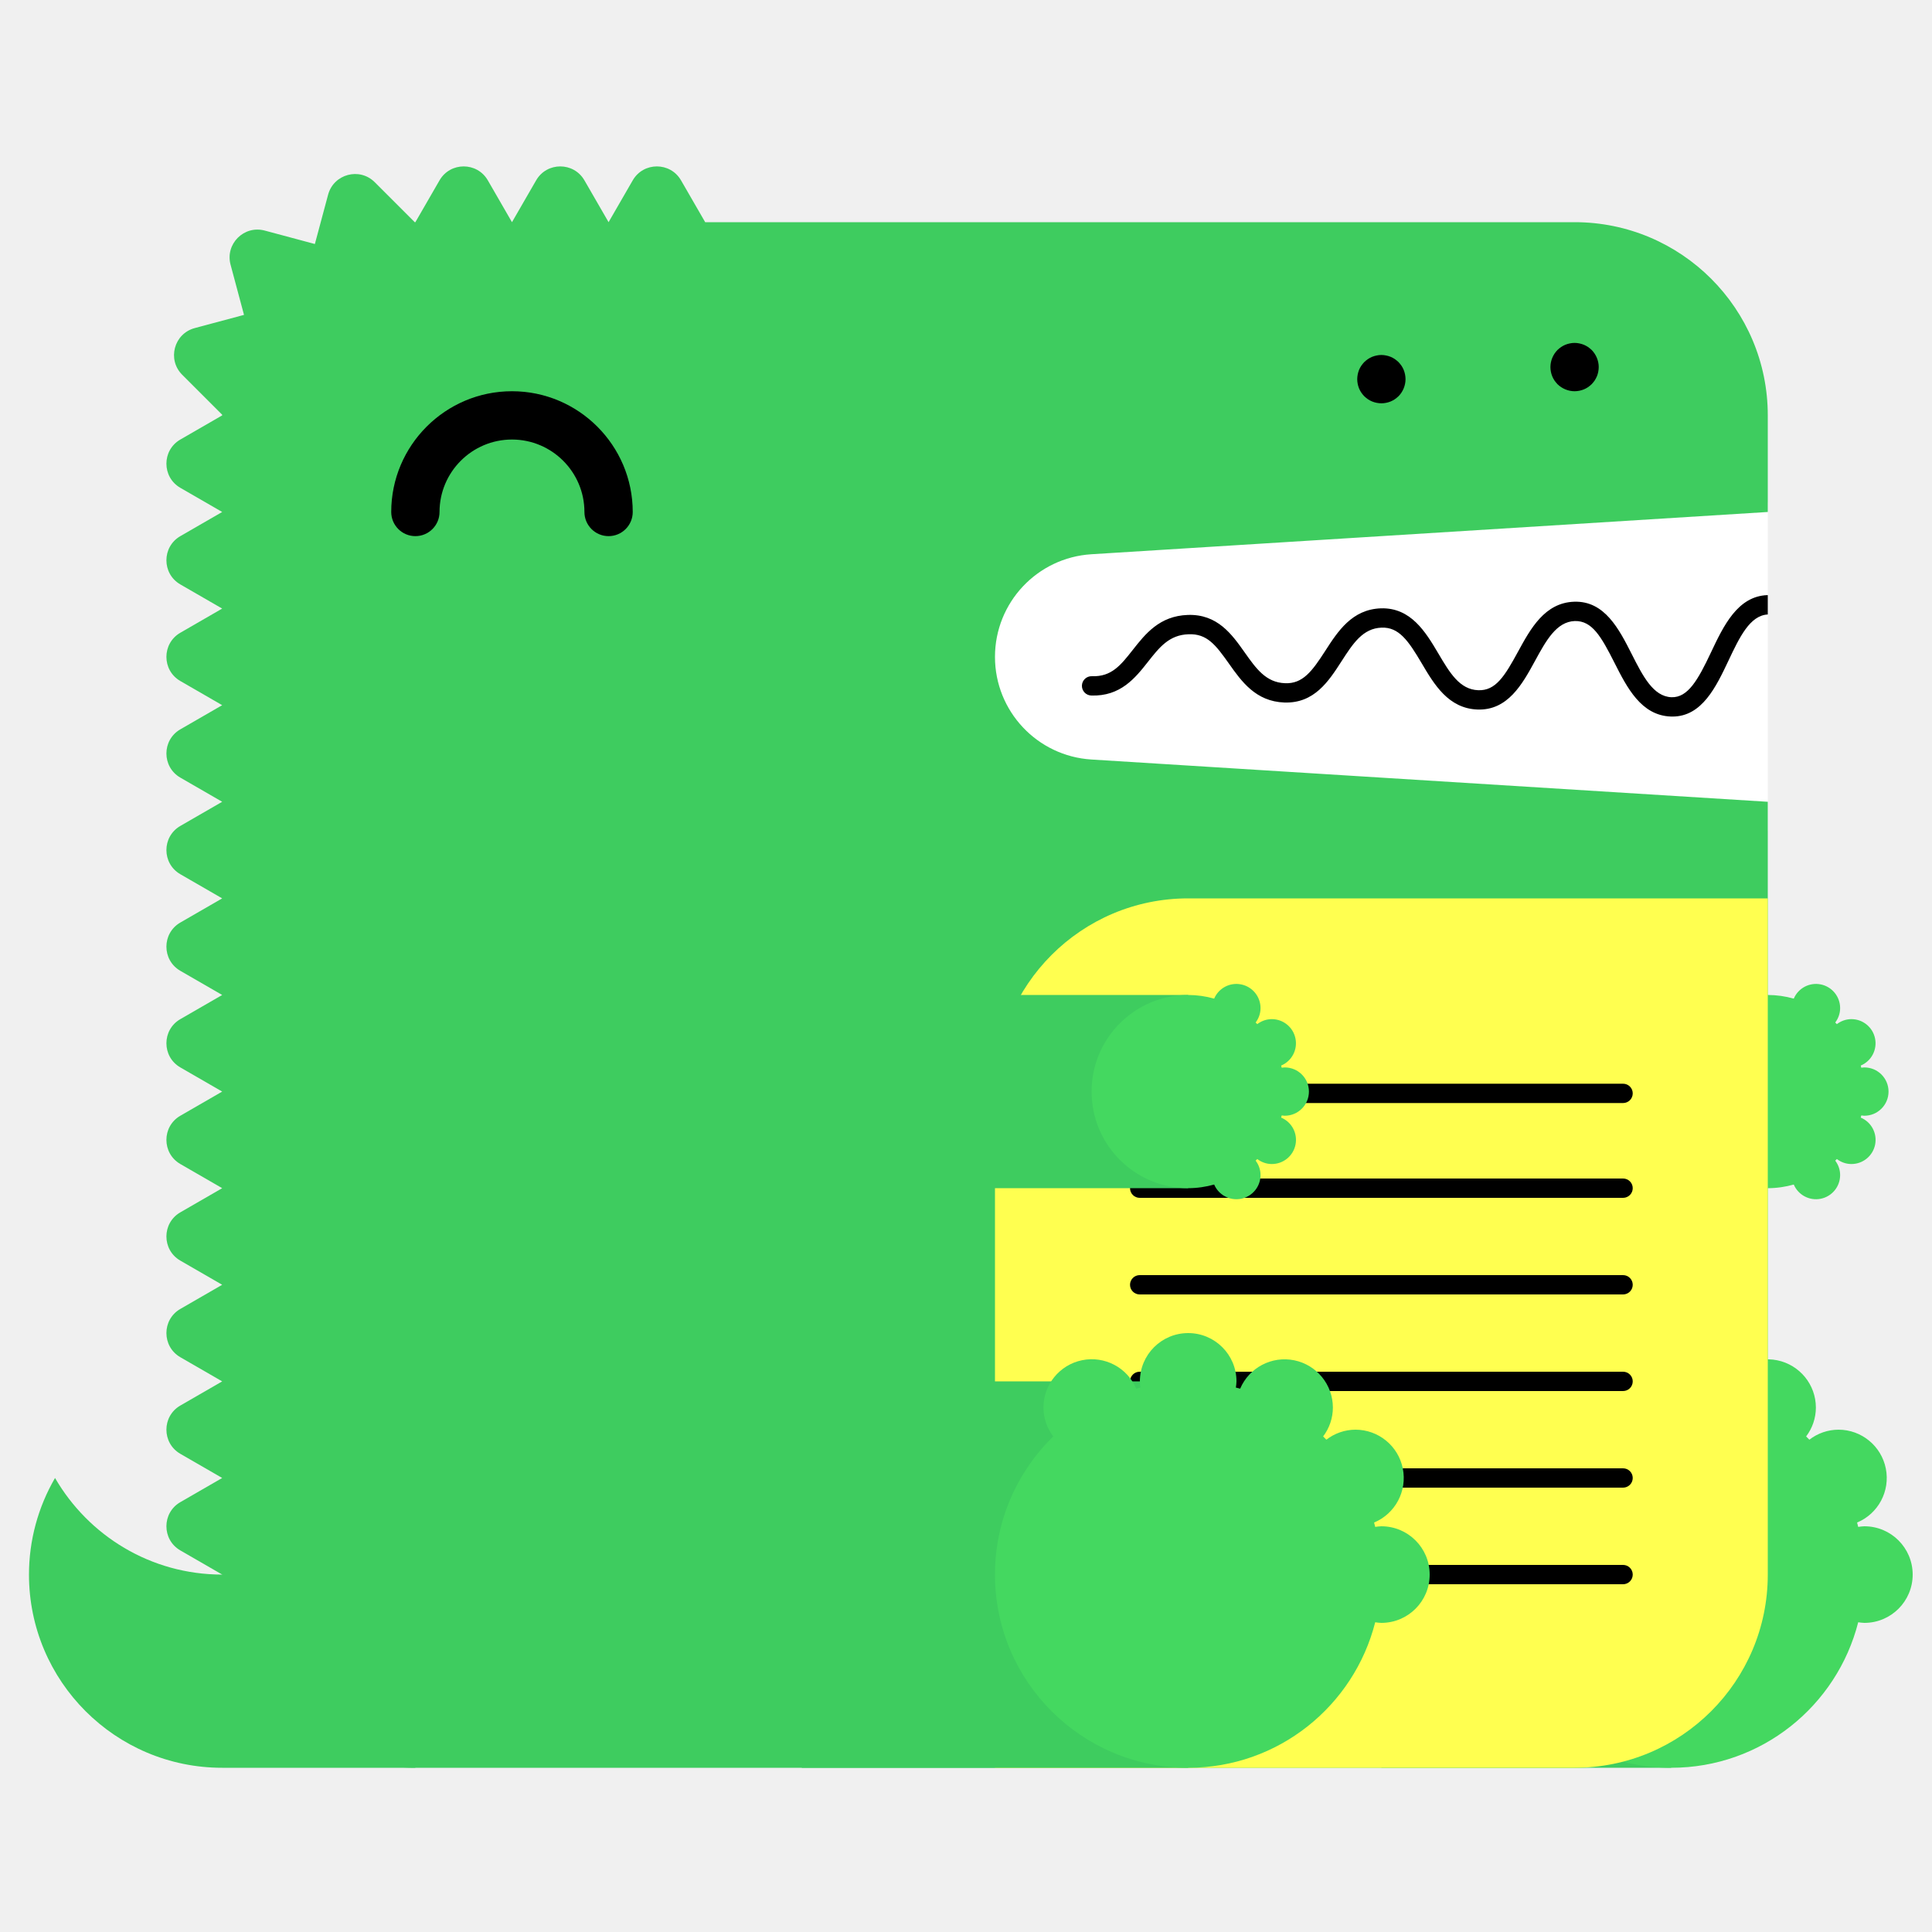
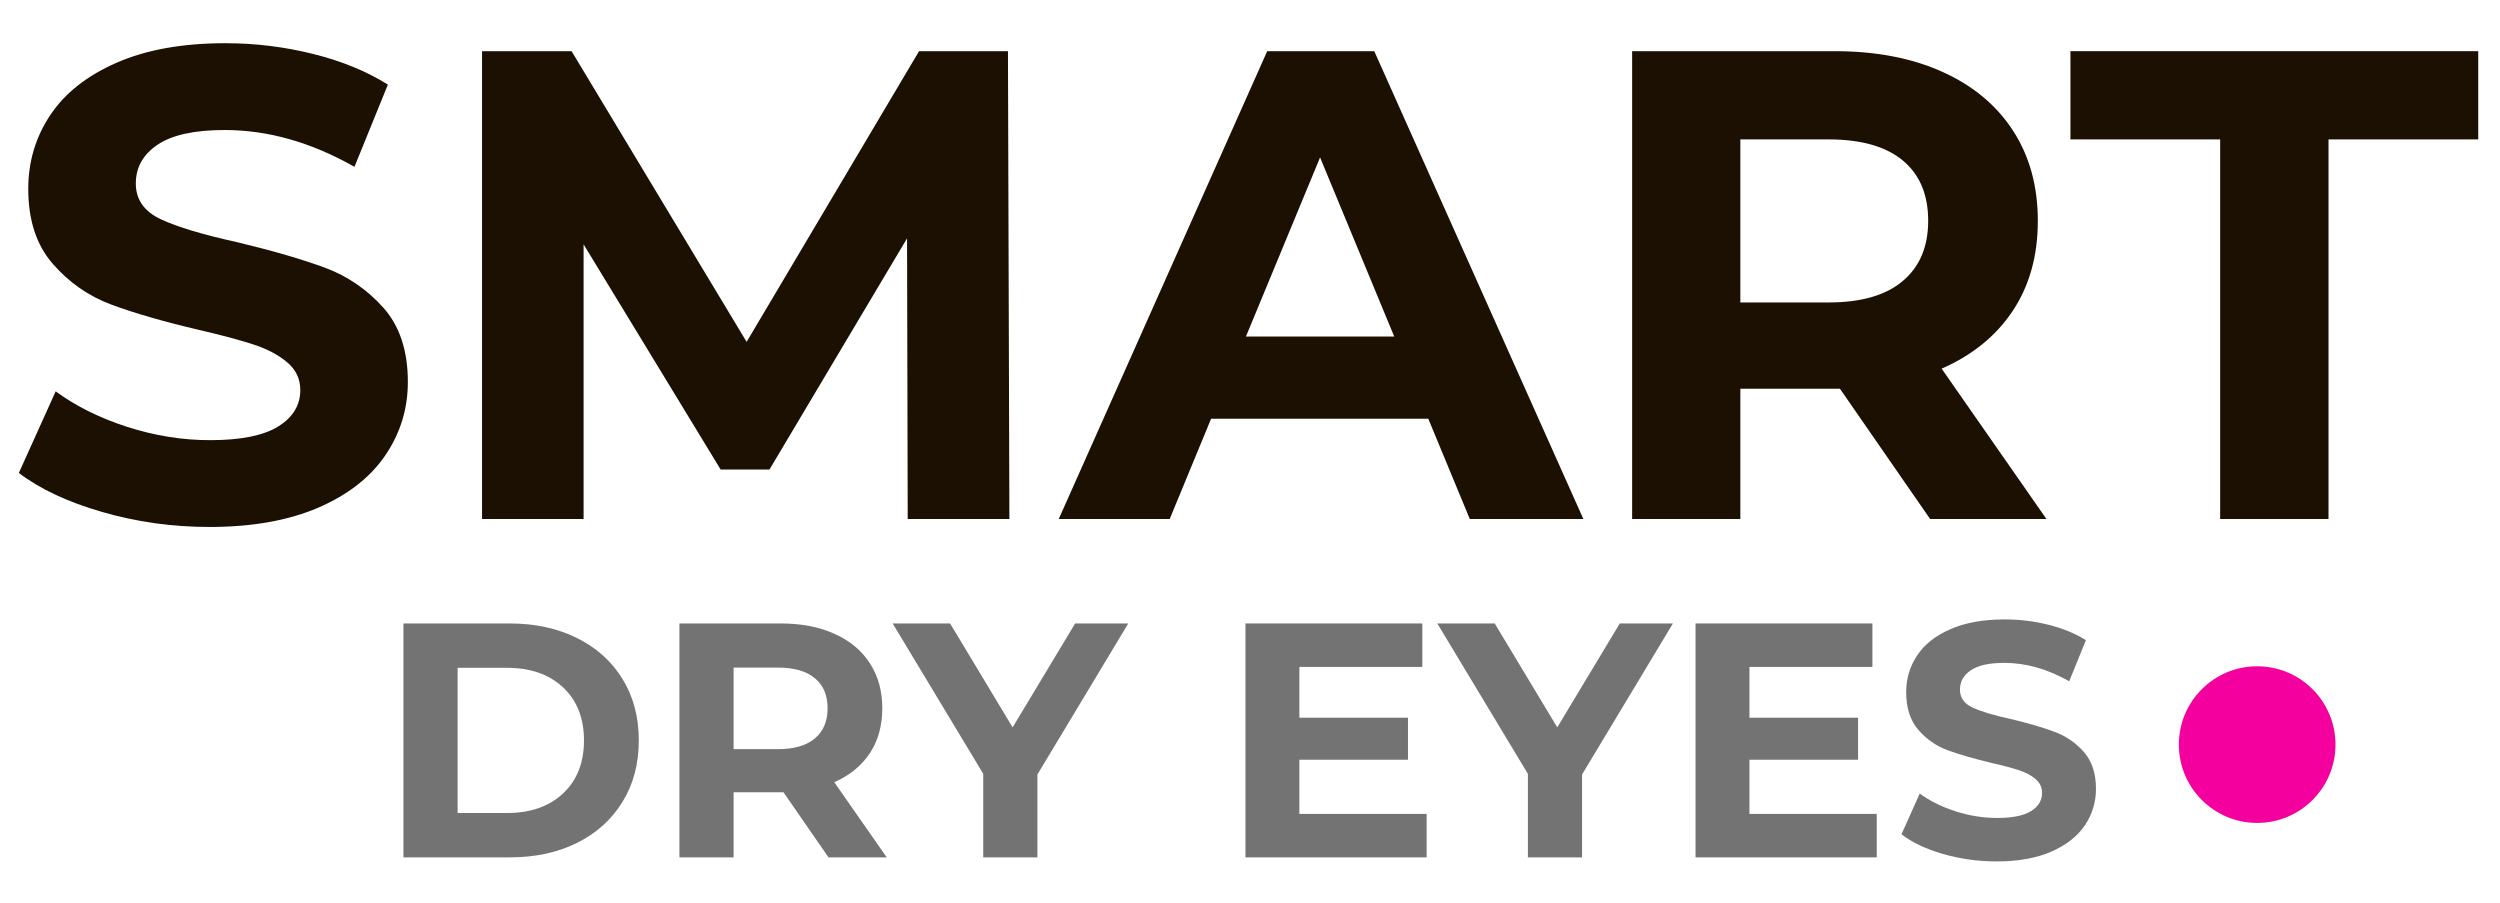
- <svg xmlns="http://www.w3.org/2000/svg" width="200" height="200" viewBox="0 0 200 200">
-   <g fill="none" fill-rule="evenodd">
-     <path fill="#FFF" d="M99 52h84v34H99z" />
-     <path d="M23 163c-7.398 0-13.843-4.027-17.303-10A19.886 19.886 0 0 0 3 163c0 11.046 8.954 20 20 20h20v-20H23z" fill="#3ECC5F" />
-     <path d="M112.98 57.376L183 53V43c0-11.046-8.954-20-20-20H73l-2.5-4.33c-1.112-1.925-3.889-1.925-5 0L63 23l-2.5-4.33c-1.111-1.925-3.889-1.925-5 0L53 23l-2.5-4.33c-1.111-1.925-3.889-1.925-5 0L43 23c-.022 0-.042.003-.065.003l-4.142-4.141c-1.57-1.571-4.252-.853-4.828 1.294l-1.369 5.104-5.192-1.392c-2.148-.575-4.111 1.389-3.535 3.536l1.39 5.193-5.102 1.367c-2.148.576-2.867 3.259-1.296 4.83l4.142 4.142c0 .021-.003.042-.003.064l-4.33 2.5c-1.925 1.111-1.925 3.889 0 5L23 53l-4.33 2.5c-1.925 1.111-1.925 3.889 0 5L23 63l-4.33 2.5c-1.925 1.111-1.925 3.889 0 5L23 73l-4.33 2.5c-1.925 1.111-1.925 3.889 0 5L23 83l-4.33 2.5c-1.925 1.111-1.925 3.889 0 5L23 93l-4.33 2.5c-1.925 1.111-1.925 3.889 0 5L23 103l-4.33 2.5c-1.925 1.111-1.925 3.889 0 5L23 113l-4.33 2.5c-1.925 1.111-1.925 3.889 0 5L23 123l-4.33 2.5c-1.925 1.111-1.925 3.889 0 5L23 133l-4.33 2.5c-1.925 1.111-1.925 3.889 0 5L23 143l-4.33 2.5c-1.925 1.111-1.925 3.889 0 5L23 153l-4.33 2.5c-1.925 1.111-1.925 3.889 0 5L23 163c0 11.046 8.954 20 20 20h120c11.046 0 20-8.954 20-20V83l-70.02-4.376A10.645 10.645 0 0 1 103 68c0-5.621 4.37-10.273 9.98-10.624" fill="#3ECC5F" />
-     <path fill="#3ECC5F" d="M143 183h30v-40h-30z" />
-     <path d="M193 158c-.219 0-.428.037-.639.064-.038-.15-.074-.301-.116-.451A5 5 0 0 0 190.32 148a4.96 4.96 0 0 0-3.016 1.036 26.531 26.531 0 0 0-.335-.336 4.955 4.955 0 0 0 1.011-2.987 5 5 0 0 0-9.599-1.959c-.148-.042-.297-.077-.445-.115.027-.211.064-.42.064-.639a5 5 0 0 0-5-5 5 5 0 0 0-5 5c0 .219.037.428.064.639-.148.038-.297.073-.445.115a4.998 4.998 0 0 0-9.599 1.959c0 1.125.384 2.151 1.011 2.987-3.717 3.632-6.031 8.693-6.031 14.3 0 11.046 8.954 20 20 20 9.339 0 17.16-6.41 19.361-15.064.211.027.42.064.639.064a5 5 0 0 0 5-5 5 5 0 0 0-5-5" fill="#44D860" />
-     <path fill="#3ECC5F" d="M153 123h30v-20h-30z" />
-     <path d="M193 115.5a2.5 2.5 0 1 0 0-5c-.109 0-.214.019-.319.032-.02-.075-.037-.15-.058-.225a2.501 2.501 0 0 0-.963-4.807c-.569 0-1.088.197-1.508.518a6.653 6.653 0 0 0-.168-.168c.314-.417.506-.931.506-1.494a2.5 2.5 0 0 0-4.8-.979A9.987 9.987 0 0 0 183 103c-5.522 0-10 4.478-10 10s4.478 10 10 10c.934 0 1.833-.138 2.69-.377a2.5 2.5 0 0 0 4.8-.979c0-.563-.192-1.077-.506-1.494.057-.055.113-.111.168-.168.42.321.939.518 1.508.518a2.5 2.5 0 0 0 .963-4.807c.021-.074.038-.15.058-.225.105.013.21.032.319.032" fill="#44D860" />
-     <path d="M63 55.5a2.5 2.5 0 0 1-2.5-2.5c0-4.136-3.364-7.5-7.5-7.5s-7.5 3.364-7.5 7.5a2.5 2.5 0 1 1-5 0c0-6.893 5.607-12.5 12.5-12.5S65.5 46.107 65.5 53a2.5 2.5 0 0 1-2.5 2.5" fill="#000" />
-     <path d="M103 183h60c11.046 0 20-8.954 20-20V93h-60c-11.046 0-20 8.954-20 20v70z" fill="#FFFF50" />
-     <path d="M168.02 124h-50.04a1 1 0 1 1 0-2h50.04a1 1 0 1 1 0 2m0 20h-50.04a1 1 0 1 1 0-2h50.04a1 1 0 1 1 0 2m0 20h-50.04a1 1 0 1 1 0-2h50.04a1 1 0 1 1 0 2m0-49.814h-50.04a1 1 0 1 1 0-2h50.04a1 1 0 1 1 0 2m0 19.814h-50.04a1 1 0 1 1 0-2h50.04a1 1 0 1 1 0 2m0 20h-50.04a1 1 0 1 1 0-2h50.04a1 1 0 1 1 0 2M183 61.611c-.012 0-.022-.006-.034-.005-3.09.105-4.552 3.196-5.842 5.923-1.346 2.85-2.387 4.703-4.093 4.647-1.889-.068-2.969-2.202-4.113-4.46-1.314-2.594-2.814-5.536-5.963-5.426-3.046.104-4.513 2.794-5.807 5.167-1.377 2.528-2.314 4.065-4.121 3.994-1.927-.07-2.951-1.805-4.136-3.813-1.321-2.236-2.848-4.75-5.936-4.664-2.994.103-4.465 2.385-5.763 4.4-1.373 2.13-2.335 3.428-4.165 3.351-1.973-.07-2.992-1.51-4.171-3.177-1.324-1.873-2.816-3.993-5.895-3.89-2.928.1-4.399 1.97-5.696 3.618-1.232 1.564-2.194 2.802-4.229 2.724a1 1 0 0 0-.072 2c3.017.101 4.545-1.8 5.872-3.487 1.177-1.496 2.193-2.787 4.193-2.855 1.926-.082 2.829 1.115 4.195 3.045 1.297 1.834 2.769 3.914 5.731 4.021 3.103.104 4.596-2.215 5.918-4.267 1.182-1.834 2.202-3.417 4.15-3.484 1.793-.067 2.769 1.35 4.145 3.681 1.297 2.197 2.766 4.686 5.787 4.796 3.125.108 4.634-2.62 5.949-5.035 1.139-2.088 2.214-4.06 4.119-4.126 1.793-.042 2.728 1.595 4.111 4.33 1.292 2.553 2.757 5.445 5.825 5.556l.169.003c3.064 0 4.518-3.075 5.805-5.794 1.139-2.41 2.217-4.68 4.067-4.773v-2z" fill="#000" />
-     <path fill="#3ECC5F" d="M83 183h40v-40H83z" />
-     <path d="M143 158c-.219 0-.428.037-.639.064-.038-.15-.074-.301-.116-.451A5 5 0 0 0 140.32 148a4.96 4.96 0 0 0-3.016 1.036 26.531 26.531 0 0 0-.335-.336 4.955 4.955 0 0 0 1.011-2.987 5 5 0 0 0-9.599-1.959c-.148-.042-.297-.077-.445-.115.027-.211.064-.42.064-.639a5 5 0 0 0-5-5 5 5 0 0 0-5 5c0 .219.037.428.064.639-.148.038-.297.073-.445.115a4.998 4.998 0 0 0-9.599 1.959c0 1.125.384 2.151 1.011 2.987-3.717 3.632-6.031 8.693-6.031 14.3 0 11.046 8.954 20 20 20 9.339 0 17.16-6.41 19.361-15.064.211.027.42.064.639.064a5 5 0 0 0 5-5 5 5 0 0 0-5-5" fill="#44D860" />
-     <path fill="#3ECC5F" d="M83 123h40v-20H83z" />
-     <path d="M133 115.5a2.5 2.5 0 1 0 0-5c-.109 0-.214.019-.319.032-.02-.075-.037-.15-.058-.225a2.501 2.501 0 0 0-.963-4.807c-.569 0-1.088.197-1.508.518a6.653 6.653 0 0 0-.168-.168c.314-.417.506-.931.506-1.494a2.5 2.5 0 0 0-4.8-.979A9.987 9.987 0 0 0 123 103c-5.522 0-10 4.478-10 10s4.478 10 10 10c.934 0 1.833-.138 2.69-.377a2.5 2.5 0 0 0 4.8-.979c0-.563-.192-1.077-.506-1.494.057-.055.113-.111.168-.168.42.321.939.518 1.508.518a2.5 2.5 0 0 0 .963-4.807c.021-.074.038-.15.058-.225.105.013.21.032.319.032" fill="#44D860" />
-     <path d="M143 41.75c-.16 0-.33-.02-.49-.05a2.52 2.52 0 0 1-.47-.14c-.15-.06-.29-.14-.431-.23-.13-.09-.259-.2-.38-.31-.109-.12-.219-.24-.309-.38s-.17-.28-.231-.43a2.619 2.619 0 0 1-.189-.96c0-.16.02-.33.05-.49.03-.16.08-.31.139-.47.061-.15.141-.29.231-.43.09-.13.2-.26.309-.38.121-.11.25-.22.38-.31.141-.09.281-.17.431-.23.149-.06.31-.11.47-.14.32-.07.65-.07.98 0 .159.03.32.08.47.14.149.06.29.14.43.23.13.09.259.2.38.31.11.12.22.25.31.38.09.14.17.28.23.43.06.16.11.31.14.47.029.16.05.33.05.49 0 .66-.271 1.31-.73 1.77-.121.11-.25.22-.38.31-.14.09-.281.17-.43.23a2.565 2.565 0 0 1-.96.19m20-1.25c-.66 0-1.3-.27-1.771-.73a3.802 3.802 0 0 1-.309-.38c-.09-.14-.17-.28-.231-.43a2.619 2.619 0 0 1-.189-.96c0-.66.27-1.3.729-1.77.121-.11.25-.22.38-.31.141-.09.281-.17.431-.23.149-.06.31-.11.47-.14.32-.07.66-.07.98 0 .159.03.32.08.47.14.149.06.29.14.43.23.13.09.259.2.38.31.459.47.73 1.11.73 1.77 0 .16-.021.33-.05.49-.03.16-.08.32-.14.47-.07.15-.14.29-.23.43-.09.13-.2.26-.31.38-.121.11-.25.22-.38.31-.14.09-.281.17-.43.23a2.565 2.565 0 0 1-.96.19" fill="#000" />
+ <svg xmlns="http://www.w3.org/2000/svg" version="1.0" preserveAspectRatio="xMidYMid meet" viewBox="39 129.75 299.25 108" zoomAndPan="magnify" style="max-height: 500px" width="299.25" height="108">
+   <defs>
+     <g />
+     <clipPath id="e3dc6b9743">
+       <path clip-rule="nonzero" d="M 299.809 209.504 L 318.559 209.504 L 318.559 228.254 L 299.809 228.254 Z M 299.809 209.504" />
+     </clipPath>
+   </defs>
+   <rect fill-opacity="1" height="450" y="-37.5" fill="#ffffff" width="450" x="-37.5" />
+   <rect fill-opacity="1" height="450" y="-37.5" fill="#ffffff" width="450" x="-37.5" />
+   <g fill-opacity="1" fill="#1b1001">
+     <g transform="translate(39.02344, 191.875)">
+       <g>
+         <path d="M 25.047 0.953 C 20.617 0.953 16.336 0.352 12.203 -0.844 C 8.066 -2.039 4.742 -3.598 2.234 -5.516 L 6.641 -15.281 C 9.035 -13.52 11.883 -12.102 15.188 -11.031 C 18.5 -9.969 21.812 -9.438 25.125 -9.438 C 28.801 -9.438 31.52 -9.984 33.281 -11.078 C 35.039 -12.172 35.922 -13.625 35.922 -15.438 C 35.922 -16.77 35.398 -17.875 34.359 -18.75 C 33.316 -19.633 31.984 -20.344 30.359 -20.875 C 28.734 -21.414 26.535 -22.004 23.766 -22.641 C 19.492 -23.648 16 -24.66 13.281 -25.672 C 10.562 -26.691 8.227 -28.32 6.281 -30.562 C 4.332 -32.801 3.359 -35.785 3.359 -39.516 C 3.359 -42.773 4.238 -45.723 6 -48.359 C 7.758 -50.992 10.41 -53.082 13.953 -54.625 C 17.504 -56.176 21.836 -56.953 26.953 -56.953 C 30.523 -56.953 34.02 -56.523 37.438 -55.672 C 40.852 -54.828 43.844 -53.602 46.406 -52 L 42.406 -42.156 C 37.227 -45.094 32.051 -46.562 26.875 -46.562 C 23.25 -46.562 20.566 -45.973 18.828 -44.797 C 17.098 -43.629 16.234 -42.082 16.234 -40.156 C 16.234 -38.238 17.234 -36.812 19.234 -35.875 C 21.234 -34.945 24.289 -34.031 28.406 -33.125 C 32.664 -32.102 36.156 -31.086 38.875 -30.078 C 41.594 -29.066 43.926 -27.469 45.875 -25.281 C 47.82 -23.094 48.797 -20.133 48.797 -16.406 C 48.797 -13.195 47.898 -10.273 46.109 -7.641 C 44.328 -5.004 41.648 -2.91 38.078 -1.359 C 34.504 0.18 30.16 0.953 25.047 0.953 Z M 25.047 0.953" />
+       </g>
+     </g>
+   </g>
+   <g fill-opacity="1" fill="#1b1001">
+     <g transform="translate(90.05848, 191.875)">
+       <g>
+         <path d="M 57.594 0 L 57.516 -33.594 L 41.047 -5.922 L 35.203 -5.922 L 18.797 -32.875 L 18.797 0 L 6.641 0 L 6.641 -56 L 17.359 -56 L 38.312 -21.203 L 58.953 -56 L 69.594 -56 L 69.766 0 Z M 57.594 0" />
+       </g>
+     </g>
+   </g>
+   <g fill-opacity="1" fill="#1b1001">
+     <g transform="translate(166.4511, 191.875)">
+       <g>
+         <path d="M 43.516 -12 L 17.516 -12 L 12.562 0 L -0.719 0 L 24.234 -56 L 37.047 -56 L 62.078 0 L 48.484 0 Z M 39.438 -21.844 L 30.562 -43.281 L 21.688 -21.844 Z M 39.438 -21.844" />
+       </g>
+     </g>
+   </g>
+   <g fill-opacity="1" fill="#1b1001">
+     <g transform="translate(227.7251, 191.875)">
+       <g>
+         <path d="M 42.312 0 L 31.516 -15.594 L 19.594 -15.594 L 19.594 0 L 6.641 0 L 6.641 -56 L 30.875 -56 C 35.832 -56 40.141 -55.172 43.797 -53.516 C 47.453 -51.867 50.266 -49.523 52.234 -46.484 C 54.211 -43.441 55.203 -39.844 55.203 -35.688 C 55.203 -31.52 54.203 -27.93 52.203 -24.922 C 50.203 -21.91 47.363 -19.602 43.688 -18 L 56.234 0 Z M 42.078 -35.688 C 42.078 -38.832 41.062 -41.242 39.031 -42.922 C 37.008 -44.598 34.051 -45.438 30.156 -45.438 L 19.594 -45.438 L 19.594 -25.922 L 30.156 -25.922 C 34.051 -25.922 37.008 -26.773 39.031 -28.484 C 41.062 -30.191 42.078 -32.594 42.078 -35.688 Z M 42.078 -35.688" />
+       </g>
+     </g>
+   </g>
+   <g fill-opacity="1" fill="#1b1001">
+     <g transform="translate(286.5194, 191.875)">
+       <g>
+         <path d="M 18.234 -45.438 L 0.312 -45.438 L 0.312 -56 L 49.125 -56 L 49.125 -45.438 L 31.203 -45.438 L 31.203 0 L 18.234 0 Z M 18.234 -45.438" />
+       </g>
+     </g>
+   </g>
+   <g fill-opacity="1" fill="#737373">
+     <g transform="translate(83.97942, 232.3775)">
+       <g>
+         <path d="M 3.312 -28 L 16.047 -28 C 19.078 -28 21.758 -27.414 24.094 -26.25 C 26.426 -25.094 28.238 -23.461 29.531 -21.359 C 30.832 -19.254 31.484 -16.801 31.484 -14 C 31.484 -11.195 30.832 -8.742 29.531 -6.641 C 28.238 -4.535 26.426 -2.898 24.094 -1.734 C 21.758 -0.578 19.078 0 16.047 0 L 3.312 0 Z M 15.719 -5.312 C 18.52 -5.312 20.754 -6.094 22.422 -7.656 C 24.086 -9.219 24.922 -11.332 24.922 -14 C 24.922 -16.664 24.086 -18.781 22.422 -20.344 C 20.754 -21.906 18.52 -22.688 15.719 -22.688 L 9.797 -22.688 L 9.797 -5.312 Z M 15.719 -5.312" />
+       </g>
+     </g>
+   </g>
+   <g fill-opacity="1" fill="#737373">
+     <g transform="translate(117.0161, 232.3775)">
+       <g>
+         <path d="M 21.156 0 L 15.766 -7.797 L 9.797 -7.797 L 9.797 0 L 3.312 0 L 3.312 -28 L 15.438 -28 C 17.914 -28 20.066 -27.582 21.891 -26.75 C 23.723 -25.926 25.129 -24.754 26.109 -23.234 C 27.098 -21.711 27.594 -19.914 27.594 -17.844 C 27.594 -15.758 27.094 -13.961 26.094 -12.453 C 25.094 -10.953 23.676 -9.801 21.844 -9 L 28.125 0 Z M 21.047 -17.844 C 21.047 -19.414 20.535 -20.617 19.516 -21.453 C 18.504 -22.297 17.023 -22.719 15.078 -22.719 L 9.797 -22.719 L 9.797 -12.953 L 15.078 -12.953 C 17.023 -12.953 18.504 -13.379 19.516 -14.234 C 20.535 -15.086 21.047 -16.289 21.047 -17.844 Z M 21.047 -17.844" />
+       </g>
+     </g>
+   </g>
+   <g fill-opacity="1" fill="#737373">
+     <g transform="translate(146.4132, 232.3775)">
+       <g>
+         <path d="M 16.766 -9.922 L 16.766 0 L 10.281 0 L 10.281 -10 L -0.562 -28 L 6.312 -28 L 13.797 -15.562 L 21.281 -28 L 27.641 -28 Z M 16.766 -9.922" />
+       </g>
+     </g>
+   </g>
+   <g fill-opacity="1" fill="#737373">
+     <g transform="translate(173.4505, 232.3775)">
+       <g />
+     </g>
+   </g>
+   <g fill-opacity="1" fill="#737373">
+     <g transform="translate(184.7694, 232.3775)">
+       <g>
+         <path d="M 25 -5.203 L 25 0 L 3.312 0 L 3.312 -28 L 24.484 -28 L 24.484 -22.797 L 9.766 -22.797 L 9.766 -16.719 L 22.766 -16.719 L 22.766 -11.688 L 9.766 -11.688 L 9.766 -5.203 Z M 25 -5.203" />
+       </g>
+     </g>
+   </g>
+   <g fill-opacity="1" fill="#737373">
+     <g transform="translate(211.6067, 232.3775)">
+       <g>
+         <path d="M 16.766 -9.922 L 16.766 0 L 10.281 0 L 10.281 -10 L -0.562 -28 L 6.312 -28 L 13.797 -15.562 L 21.281 -28 L 27.641 -28 Z M 16.766 -9.922" />
+       </g>
+     </g>
+   </g>
+   <g fill-opacity="1" fill="#737373">
+     <g transform="translate(238.6441, 232.3775)">
+       <g>
+         <path d="M 25 -5.203 L 25 0 L 3.312 0 L 3.312 -28 L 24.484 -28 L 24.484 -22.797 L 9.766 -22.797 L 9.766 -16.719 L 22.766 -16.719 L 22.766 -11.688 L 9.766 -11.688 L 9.766 -5.203 Z M 25 -5.203" />
+       </g>
+     </g>
+   </g>
+   <g fill-opacity="1" fill="#737373">
+     <g transform="translate(265.4814, 232.3775)">
+       <g>
+         <path d="M 12.516 0.484 C 10.305 0.484 8.164 0.188 6.094 -0.406 C 4.031 -1.008 2.375 -1.797 1.125 -2.766 L 3.312 -7.641 C 4.52 -6.754 5.945 -6.047 7.594 -5.516 C 9.25 -4.984 10.906 -4.719 12.562 -4.719 C 14.395 -4.719 15.75 -4.988 16.625 -5.531 C 17.508 -6.082 17.953 -6.812 17.953 -7.719 C 17.953 -8.383 17.691 -8.938 17.172 -9.375 C 16.66 -9.82 15.992 -10.176 15.172 -10.438 C 14.359 -10.707 13.258 -11 11.875 -11.312 C 9.75 -11.82 8.004 -12.328 6.641 -12.828 C 5.273 -13.336 4.109 -14.148 3.141 -15.266 C 2.172 -16.391 1.688 -17.891 1.688 -19.766 C 1.688 -21.391 2.125 -22.859 3 -24.172 C 3.875 -25.492 5.195 -26.539 6.969 -27.312 C 8.75 -28.094 10.922 -28.484 13.484 -28.484 C 15.266 -28.484 17.008 -28.27 18.719 -27.844 C 20.426 -27.414 21.922 -26.801 23.203 -26 L 21.203 -21.078 C 18.609 -22.547 16.02 -23.281 13.438 -23.281 C 11.625 -23.281 10.285 -22.984 9.422 -22.391 C 8.555 -21.805 8.125 -21.035 8.125 -20.078 C 8.125 -19.117 8.625 -18.406 9.625 -17.938 C 10.625 -17.469 12.148 -17.008 14.203 -16.562 C 16.336 -16.051 18.082 -15.539 19.438 -15.031 C 20.801 -14.531 21.969 -13.734 22.938 -12.641 C 23.914 -11.547 24.406 -10.066 24.406 -8.203 C 24.406 -6.598 23.957 -5.133 23.062 -3.812 C 22.164 -2.5 20.82 -1.453 19.031 -0.672 C 17.25 0.098 15.078 0.484 12.516 0.484 Z M 12.516 0.484" />
+       </g>
+     </g>
+   </g>
+   <g clip-path="url(#e3dc6b9743)">
+     <path fill-rule="evenodd" fill-opacity="1" d="M 309.184 209.504 C 314.363 209.504 318.559 213.699 318.559 218.879 C 318.559 224.055 314.363 228.254 309.184 228.254 C 304.008 228.254 299.809 224.055 299.809 218.879 C 299.809 213.699 304.008 209.504 309.184 209.504 Z M 309.184 209.504" fill="#f4009e" />
  </g>
</svg>
